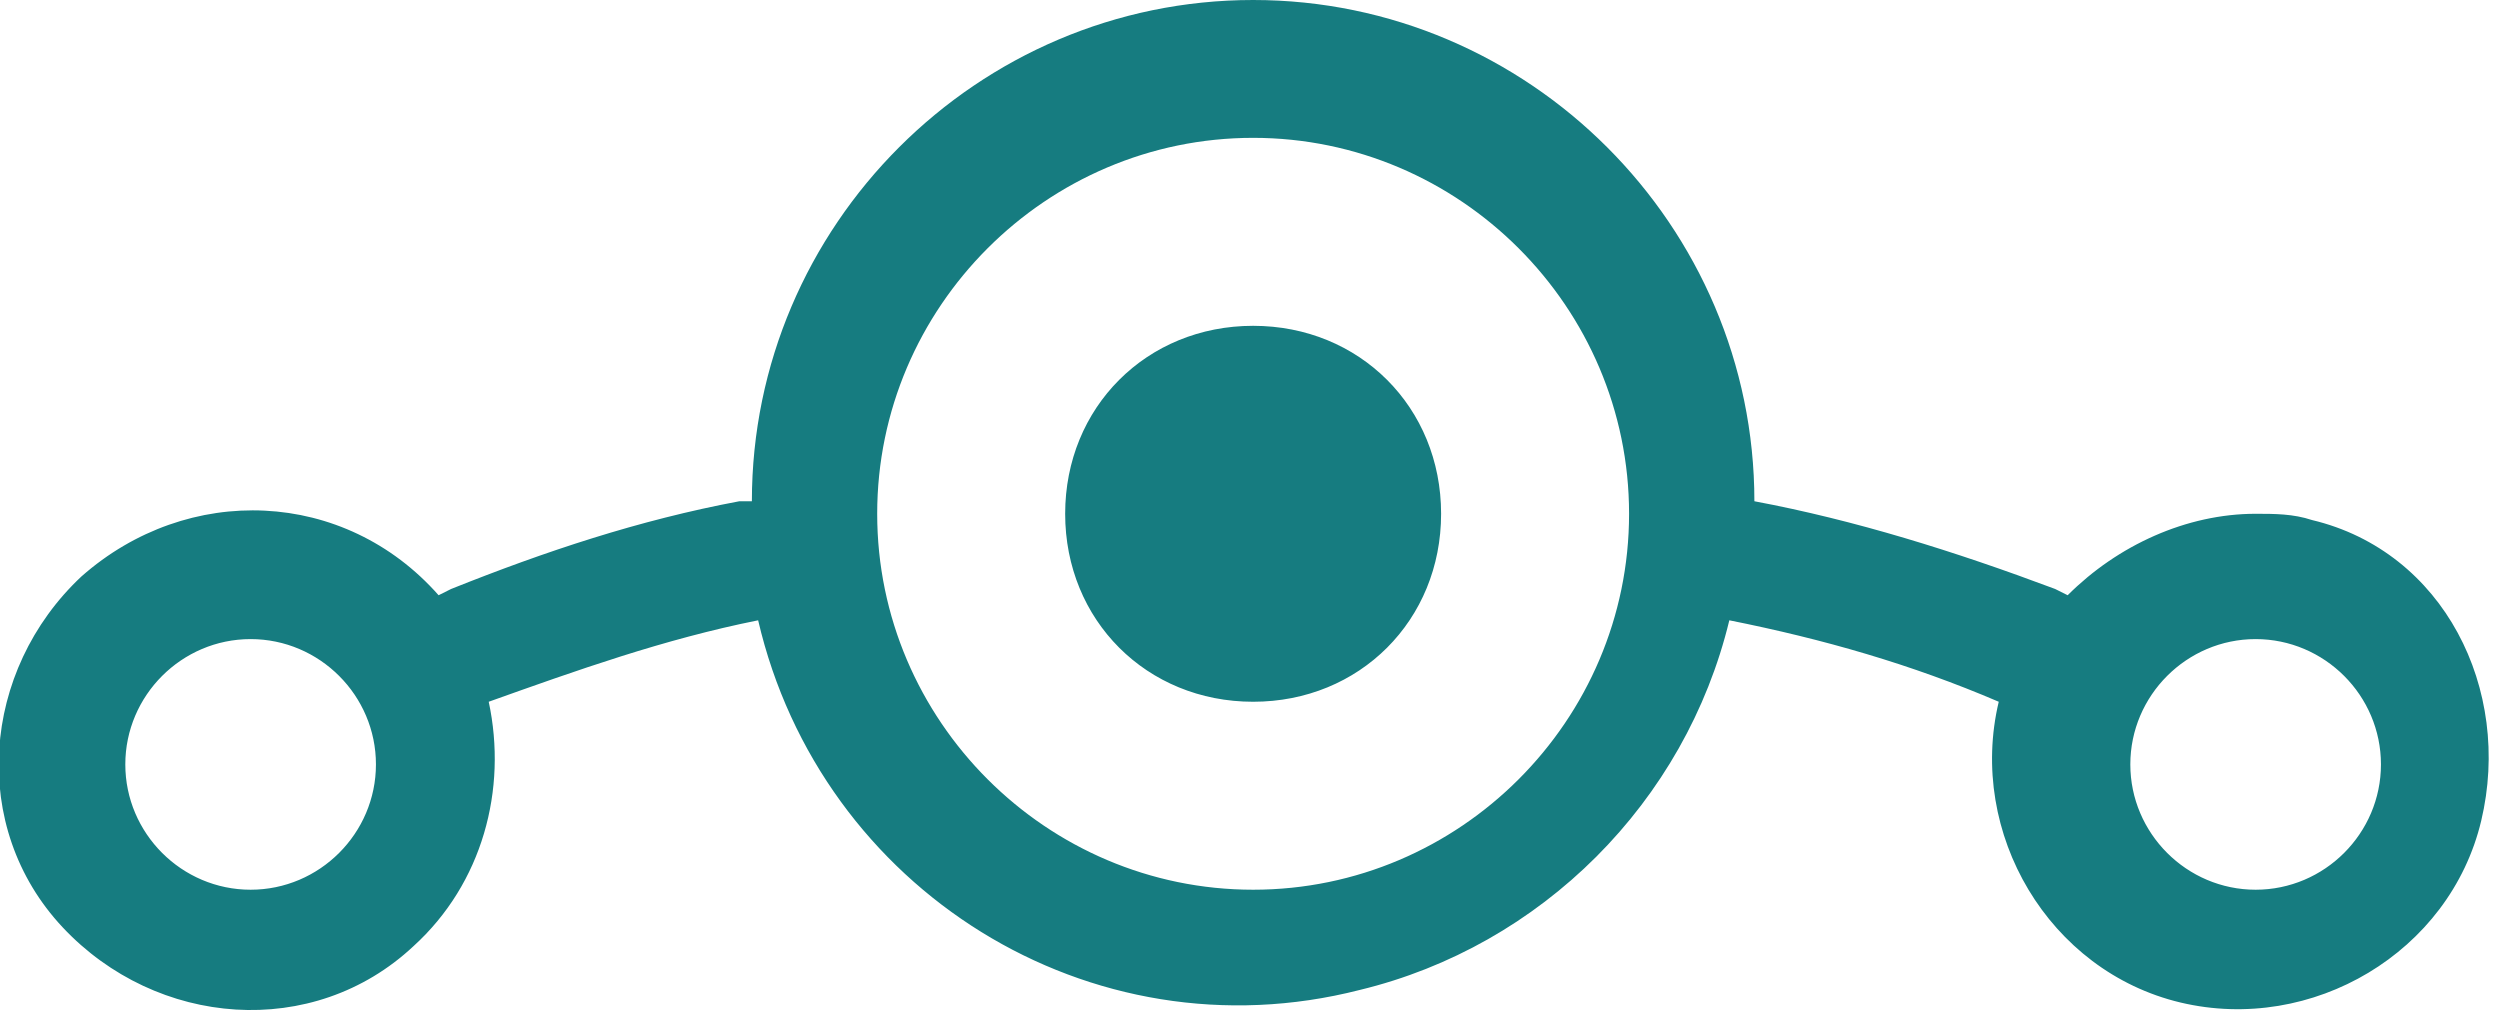
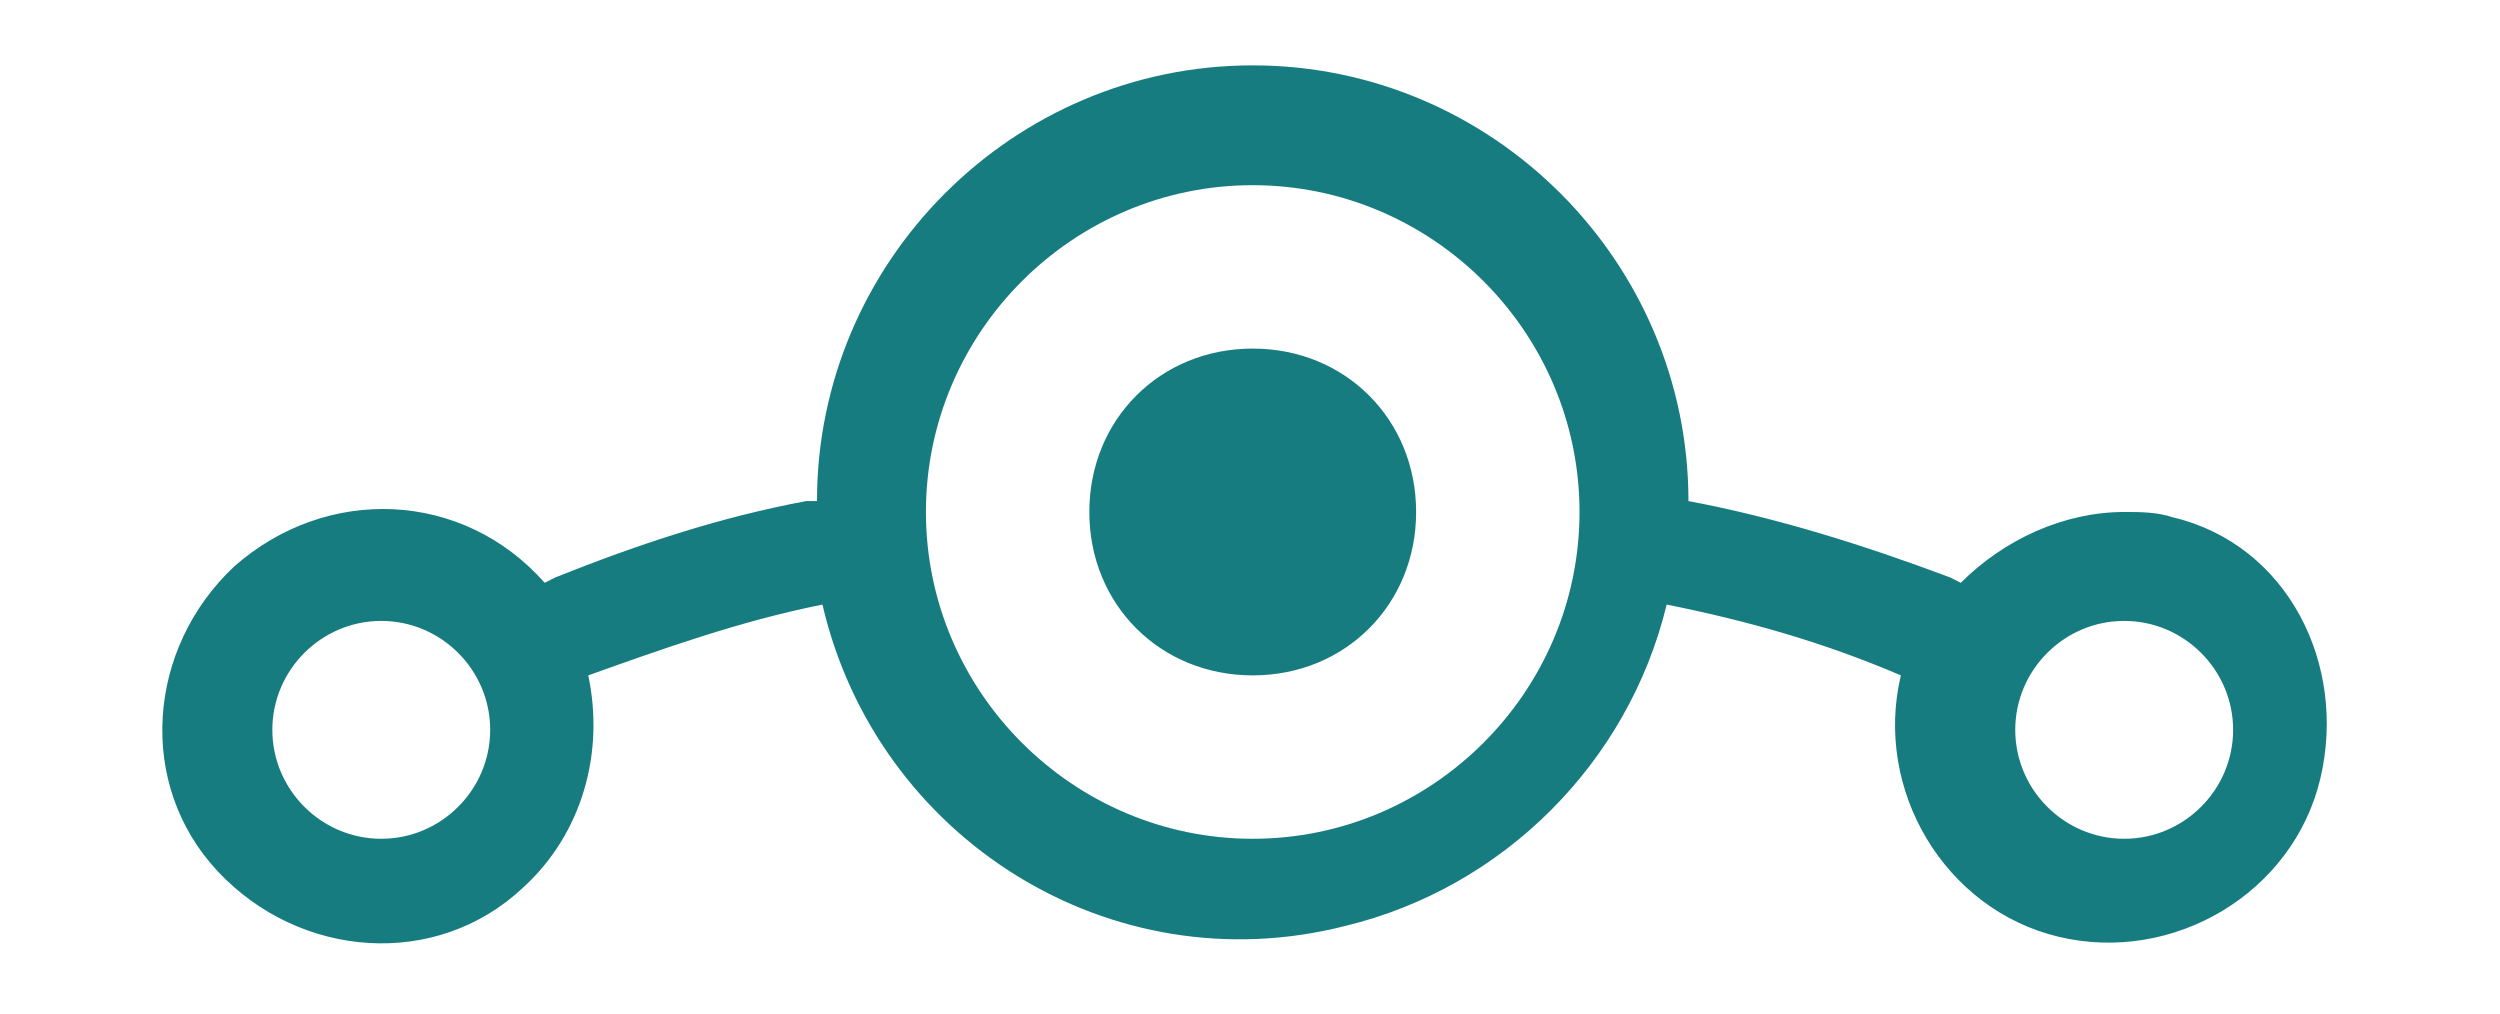
- <svg xmlns="http://www.w3.org/2000/svg" viewBox="0 0 39.9 16.2">
+ <svg xmlns="http://www.w3.org/2000/svg" viewBox="-3 -1.2 45.9 18.6">
  <path fill="#167C80" d="M36,8.2c-1.1,0-2.2,0.5-3,1.3l-0.2-0.1C31.2,8.8,29.6,8.3,28,8l0,0c0-4.4-3.6-8-8-8s-8,3.6-8,8h-0.2 c-1.6,0.3-3.1,0.8-4.6,1.4L7,9.5C5.5,7.8,3,7.7,1.3,9.2c-1.6,1.5-1.8,4-0.3,5.6s4,1.8,5.6,0.3c1.1-1,1.5-2.5,1.2-3.9l0,0 c1.4-0.5,2.8-1,4.3-1.3c1,4.3,5.3,7,9.6,5.9c2.9-0.7,5.2-3,5.9-5.9c1.5,0.3,2.9,0.7,4.3,1.3l0,0c-0.5,2.1,0.8,4.3,2.9,4.8 c2.1,0.5,4.3-0.8,4.8-2.9S39,8.8,36.9,8.3C36.6,8.2,36.3,8.2,36,8.2z M4,14.2c-1.1,0-2-0.9-2-2s0.9-2,2-2s2,0.9,2,2S5.1,14.2,4,14.2 z M20,14.2c-3.3,0-6-2.7-6-6s2.7-6,6-6s6,2.7,6,6S23.3,14.2,20,14.2z M36,14.2c-1.1,0-2-0.9-2-2s0.9-2,2-2s2,0.9,2,2 S37.1,14.2,36,14.2z M23,8.2c0,1.7-1.3,3-3,3c-1.7,0-3-1.3-3-3s1.3-3,3-3C21.7,5.2,23,6.5,23,8.2z" />
</svg>
